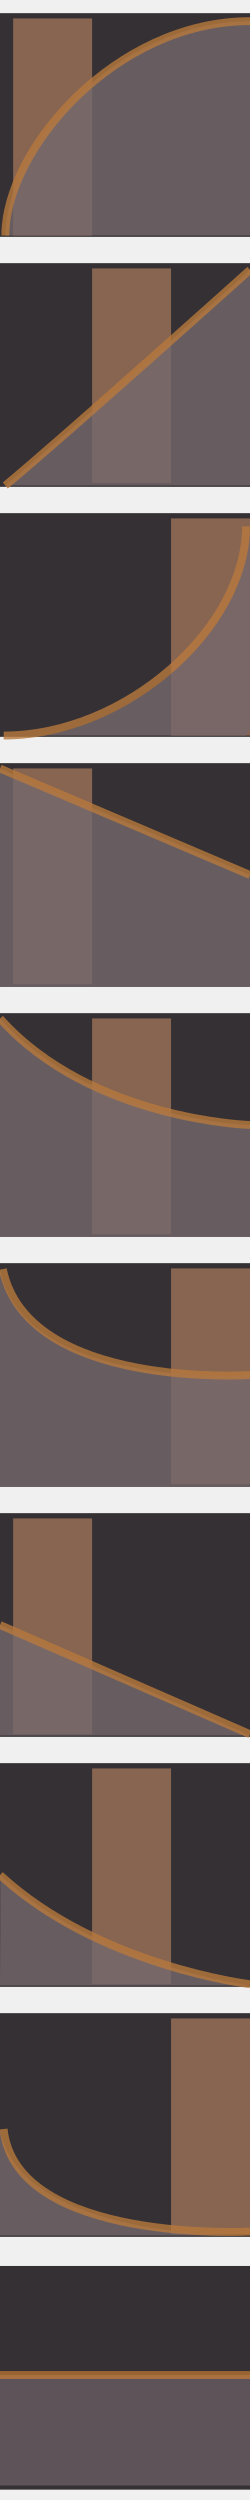
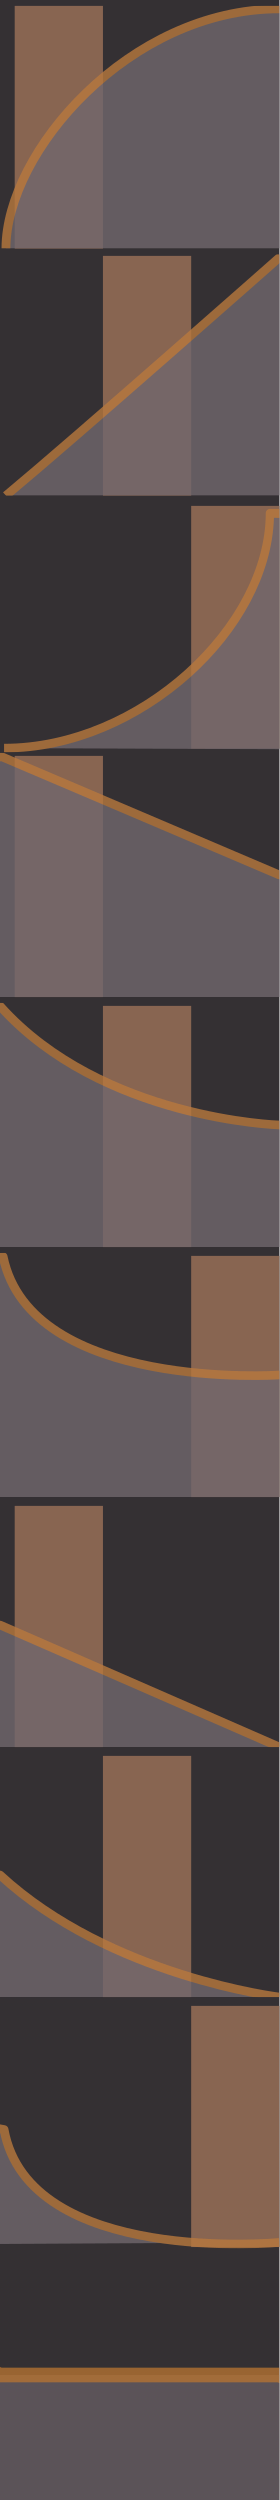
- <svg xmlns="http://www.w3.org/2000/svg" xmlns:xlink="http://www.w3.org/1999/xlink" width="19px" height="190px" viewBox="0 0 19 190" version="1.1">
-   <defs>
-     <rect width="19" height="190" id="artboard_1" />
-     <clipPath id="clip_1">
-       <use xlink:href="#artboard_1" clip-rule="evenodd" />
+ <svg xmlns="http://www.w3.org/2000/svg" width="19" height="170" viewBox="0 0 19 170" version="1.1" id="svg141">
+   <defs id="defs5">
+     <clipPath id="a">
+       <rect width="19" height="17" fill="#fff" stroke="#707070" stroke-width="1" id="rect2" />
    </clipPath>
  </defs>
-   <g id="bmp00145" clip-path="url(#clip_1)">
-     <g id="Sustain" transform="translate(0 172.213)">
-       <path d="M0 0L19 0L19 17L0 17L0 0Z" id="BG" fill="#343033" fill-rule="evenodd" stroke="none" />
-       <g id="g93" transform="translate(0 8.286987)" opacity="0.8">
-         <path d="M0 0L19 0L19 8.4L0 8.4L0 0Z" id="Fill" fill="#75686D" fill-opacity="0.8" fill-rule="evenodd" stroke="none" />
-         <path d="M0 0L19 0" id="Stroke" fill="none" fill-rule="evenodd" stroke="#FF9931" stroke-opacity="0.624" stroke-width="0.6" stroke-linejoin="round" />
-       </g>
-     </g>
-     <g id="Release-Exp-2" transform="translate(-1.1444092E-05 153)">
-       <path d="M1.14441e-05 0L19 0L19 17L1.14441e-05 17L1.14441e-05 0Z" id="BG" fill="#343033" fill-rule="evenodd" stroke="none" />
-       <path d="M13.002 0.4L19.002 0.4L19.002 16.8L13.002 16.8L13.002 0.4Z" id="rect113" fill="#886551" fill-rule="evenodd" stroke="none" />
-       <g id="g133" transform="translate(0 8.805847)">
-         <path d="M1.41907e-06 0.004C1.526 8.488 19 8.094 19 8.094L0 8.094C0 8.094 0.001 0.002 1.41907e-06 0.004Z" id="Fill" fill="#75686D" fill-opacity="0.8" fill-rule="evenodd" stroke="none" />
-         <path d="M0.274 0C1.207 8.734 19 7.794 19 7.794" id="Stroke" fill="none" fill-rule="evenodd" stroke="#B8783D" stroke-opacity="0.8" stroke-width="0.6" stroke-linejoin="round" />
-       </g>
-       <path d="M1.14441e-05 0L19 0L19 17L1.14441e-05 17L1.14441e-05 0Z" id="rect135" fill="#E1CBBC" fill-opacity="0" fill-rule="evenodd" stroke="none" />
-     </g>
-     <g id="Release-Exp-1" transform="translate(0 134)">
-       <path d="M0 0L19 0L19 17L0 17L0 0Z" id="BG" fill="#343033" fill-rule="evenodd" stroke="none" />
-       <path d="M7 0.4L13 0.4L13 16.8L7 16.8L7 0.4Z" id="rect113" fill="#886551" fill-rule="evenodd" stroke="none" />
-       <g id="g119" transform="translate(0 8.499985)">
-         <path d="M7.62939e-06 3.80515e-05C7.491 6.917 19 8.4 19 8.4L7.91489e-06 8.4C7.91489e-06 8.4 0.049 -0.02 7.62939e-06 3.80515e-05Z" id="Fill" fill="#75686D" fill-opacity="0.8" fill-rule="evenodd" stroke="none" />
-         <path d="M0 1.52588e-05C7.491 6.917 19 8.3 19 8.3" id="Stroke" fill="none" fill-rule="evenodd" stroke="#B8783D" stroke-opacity="0.8" stroke-width="0.6" stroke-linejoin="round" />
-       </g>
-       <path d="M0 0L19 0L19 17L0 17L0 0Z" id="rect121" fill="#E1CBBC" fill-opacity="0" fill-rule="evenodd" stroke="none" />
-     </g>
-     <g id="Release-Lin" transform="translate(0 115)">
-       <path d="M0 0L19 0L19 17L0 17L0 0Z" id="BG" fill="#343033" fill-rule="evenodd" stroke="none" />
-       <path d="M1 0.4L7 0.4L7 16.8L1 16.8L1 0.4Z" id="rect97" fill="#886551" fill-rule="evenodd" stroke="none" />
-       <g id="g105" transform="translate(0 8.5)">
-         <path d="M0 0L19 8.4L0 8.4L0 0Z" id="Fill" fill="#75686D" fill-opacity="0.8" fill-rule="evenodd" stroke="none" />
-         <path d="M0 0L19 8.3" id="Stroke" fill="none" fill-rule="evenodd" stroke="#B8783D" stroke-opacity="0.8" stroke-width="0.6" stroke-linejoin="round" />
-       </g>
-       <path d="M0 0L19 0L19 17L0 17L0 0Z" id="rect107" fill="#E1CBBC" fill-opacity="0" fill-rule="evenodd" stroke="none" />
-     </g>
-     <g id="Decay-Exp-2" transform="translate(-0.002822876 96)">
-       <path d="M0.003 0L19.003 0L19.003 17L0.003 17L0.003 0Z" id="BG" fill="#343033" fill-rule="evenodd" stroke="none" />
-       <path d="M13.003 0.4L19.003 0.4L19.003 16.8L13.003 16.8L13.003 0.4Z" id="rect81" fill="#886551" fill-rule="evenodd" stroke="none" />
-       <g id="g85" transform="translate(0 0.4492188)">
-         <path d="M0.003 0.051C1.884 9.23 19.003 8.051 19.003 8.051L19.003 16.551L0.003 16.551C0.003 16.551 -0.004 -0.037 0.003 0.051Z" id="Fill" fill="#75686D" fill-opacity="0.8" fill-rule="evenodd" stroke="none" />
-         <path d="M0.214 0C2.095 9.179 19.003 8.051 19.003 8.051" id="Stroke" fill="none" fill-rule="evenodd" stroke="#B8783D" stroke-opacity="0.8" stroke-width="0.6" stroke-linejoin="round" />
-       </g>
-       <path d="M0.003 0L19.003 0L19.003 17L0.003 17L0.003 0Z" id="rect87" fill="#E1CBBC" fill-opacity="0" fill-rule="evenodd" stroke="none" />
-     </g>
-     <g id="Decay-Exp-1" transform="translate(-0.01365662 77)">
-       <path d="M0.014 0L19.014 0L19.014 17L0.014 17L0.014 0Z" id="BG" fill="#343033" fill-rule="evenodd" stroke="none" />
-       <path d="M7.014 0.4L13.014 0.4L13.014 16.8L7.014 16.8L7.014 0.4Z" id="rect65" fill="#886551" fill-rule="evenodd" stroke="none" />
-       <g id="g71" transform="translate(0 0.4079437)">
-         <path d="M0.014 7.51609e-05C6.927 7.731 19.014 8.092 19.014 8.092L19.014 16.592L0.014 16.592C0.014 16.592 -0.017 -0.041 0.014 7.51609e-05Z" id="Fill" fill="#75686D" fill-opacity="0.8" fill-rule="evenodd" stroke="none" />
-         <path d="M0.014 7.62939e-05C6.927 7.731 19.014 8.092 19.014 8.092" id="Stroke" fill="none" fill-rule="evenodd" stroke="#B8783D" stroke-opacity="0.8" stroke-width="0.6" stroke-linejoin="round" />
-       </g>
-       <path d="M0.014 0L19.014 0L19.014 17L0.014 17L0.014 0Z" id="rect73" fill="#E1CBBC" fill-opacity="0" fill-rule="evenodd" stroke="none" />
-     </g>
-     <g id="Decay-Lin" transform="translate(0 58)">
-       <path d="M0 0L19 0L19 17L0 17L0 0Z" id="BG" fill="#343033" fill-rule="evenodd" stroke="none" />
-       <path d="M1 0.4L7 0.4L7 16.8L1 16.8L1 0.4Z" id="rect49" fill="#886551" fill-rule="evenodd" stroke="none" />
-       <g id="g57" transform="translate(0 0.40802)">
-         <path d="M0 0L19 8.092L19 16.592L0 16.592C0 16.592 0 0 0 0Z" id="Fill" fill="#75686D" fill-opacity="0.8" fill-rule="evenodd" stroke="none" />
-         <path d="M0 0L19 8.092" id="Stroke" fill="#75686D" fill-opacity="0.8" fill-rule="evenodd" stroke="#B8783D" stroke-opacity="0.8" stroke-width="0.6" stroke-linejoin="round" />
-       </g>
-       <path d="M0 0L19 0L19 17L0 17L0 0Z" id="rect59" fill="#E1CBBC" fill-opacity="0" fill-rule="evenodd" stroke="none" />
-     </g>
-     <g id="Attack-Exp" transform="translate(0 39)">
-       <path d="M0 0L19 0L19 17L0 17L0 0Z" id="BG" fill="#343033" fill-rule="evenodd" stroke="none" />
-       <path d="M13 0.4L19 0.4L19 16.9L13 16.9L13 0.4Z" id="rect39" fill="#886551" fill-rule="evenodd" stroke="none" />
-       <g id="g888" transform="translate(0.2799988 1)" opacity="0.8">
-         <path d="M0 15.9C9.256 15.9 18.42 7.73 18.42 0C28.62 0 18.42 15.9 18.42 15.9L0 15.9Z" id="Fill" fill="#75686D" fill-rule="evenodd" stroke="none" />
-         <path d="M0 15.9C9.256 15.9 18.42 7.73 18.42 0" id="Stroke" fill="none" fill-rule="evenodd" stroke="#B8783D" stroke-width="0.6" />
-       </g>
-       <path d="M0 0L19 0L19 17L0 17L0 0Z" id="rect45" fill="#E1CBBC" fill-opacity="0" fill-rule="evenodd" stroke="none" />
-     </g>
-     <g id="Attack-Lin" transform="translate(0 20)">
-       <path d="M0 0L19 0L19 17L0 17L0 0Z" id="BG" fill="#343033" fill-rule="evenodd" stroke="none" />
-       <path d="M7 0.4L13 0.4L13 16.7L7 16.7L7 0.4Z" id="rect23" fill="#886551" fill-rule="evenodd" stroke="none" />
-       <g id="g29" transform="translate(0.4000015 0.5054932)">
-         <path d="M0 16.395C4.75 12.448 18.604 0 18.604 0L18.6 16.395L0 16.395Z" id="Fill" fill="#75686D" fill-opacity="0.8" fill-rule="evenodd" stroke="none" />
-         <path d="M0 16.395C4.75 12.448 18.604 0 18.604 0" id="Stroke" fill="none" fill-rule="evenodd" stroke="#B8783D" stroke-opacity="0.8" stroke-width="0.6" stroke-linejoin="round" />
-       </g>
-       <path d="M0 0L19 0L19 17L0 17L0 0Z" id="rect31" fill="#E1CBBC" fill-opacity="0" fill-rule="evenodd" stroke="none" />
-     </g>
-     <g id="Attack-Log" transform="translate(0 1)">
-       <path d="M0 0L19 0L19 17L0 17L0 0Z" id="BG" fill="#343033" fill-rule="evenodd" stroke="none" />
-       <path d="M1 0.4L7 0.4L7 16.9L1 16.9L1 0.4Z" id="rect7" fill="#886551" fill-rule="evenodd" stroke="none" />
-       <g id="g15" transform="translate(0.4040527 0.6068115)">
-         <path d="M0 16.293C0 9.732 8.392 0 18.6 0C18.647 0 18.6 16.293 18.6 16.293L0 16.293Z" id="Fill" fill="#75686D" fill-opacity="0.8" fill-rule="evenodd" stroke="none" />
-         <path d="M0 16.293C0 9.732 8.392 0 18.6 0" id="Stroke" fill="none" fill-rule="evenodd" stroke="#B8783D" stroke-opacity="0.8" stroke-width="0.6" stroke-linejoin="round" />
-       </g>
-       <path d="M0 0L19 0L19 17L0 17L0 0Z" id="rect17" fill="#E1CBBC" fill-opacity="0" fill-rule="evenodd" stroke="none" />
+   <rect style="opacity:1;fill:#343033;stroke-width:1.538;paint-order:stroke markers fill;fill-opacity:1" id="rect970" width="19" height="170" x="0" y="0" />
+   <rect width="6" height="16.5" fill="#886551" id="rect7" x="1" y="0.4" style="stroke-width:0.985" />
+   <rect width="7" height="17" fill="#886551" opacity="0" id="rect9" x="6" y="0" />
+   <rect width="6" height="17" fill="#886551" opacity="0" id="rect11" x="12" y="0" />
+   <g clip-path="url(#a)" id="g15" transform="matrix(1,0,0,0.9705882,0,0.4)">
+     <path d="m 1206,717.287 c 0,-6.76 8.392,-16.787 18.6,-16.787 10.208,0 19,8.287 19,8.287 h 19 l 19,8.5" transform="translate(-1205.596,-700.287)" fill="#70676d" stroke="rgba(255,153,49,0.78)" stroke-linejoin="round" stroke-width="1" opacity="0.8" id="path13" style="stroke:#b8783d;stroke-width:0.6;stroke-miterlimit:4;stroke-dasharray:none;stroke-opacity:1" />
+   </g>
+   <rect width="19" height="17" fill="rgba(225,203,188,0.2)" opacity="0" id="rect17" x="0" y="0" />
+   <rect width="6" height="17" fill="#886551" opacity="0" id="rect21" x="1" y="17" />
+   <rect width="6" height="16.3" fill="#886551" id="rect23" x="7" y="17.4" style="stroke-width:0.907" />
+   <rect width="6" height="17" fill="#886551" opacity="0" id="rect25" x="12" y="17" />
+   <g clip-path="url(#a)" id="g29" transform="matrix(1,0,0,0.9647059,0,17.3)">
+     <path d="m 1206,717.287 c 4.75,-4.091 18.6,-16.787 18.6,-16.787 l 19,8.287 h 19 l 19,8.5" transform="translate(-1205.596,-700.287)" fill="#70676d" stroke="rgba(255,153,49,0.78)" stroke-linejoin="round" stroke-width="1" opacity="0.8" id="path27" style="stroke:#b8783d;stroke-width:0.6;stroke-miterlimit:4;stroke-dasharray:none;stroke-opacity:1" />
+   </g>
+   <rect width="19" height="17" fill="rgba(225,203,188,0.2)" opacity="0" id="rect31" x="0" y="17" />
+   <rect width="6" height="17" fill="#886551" opacity="0" id="rect35" x="1" y="34" />
+   <rect width="7" height="17" fill="#886551" opacity="0" id="rect37" x="6" y="34" />
+   <rect width="6" height="16.5" fill="#886551" id="rect39" x="13" y="34.4" style="stroke-width:0.985" />
+   <g clip-path="url(#a)" id="g43" transform="matrix(1,0,0,0.9764263,0,34.56175)">
+     <g id="g888" transform="translate(-1205.596,-700.287)" style="opacity:0.8">
+       <path style="color:#000000;font-style:normal;font-variant:normal;font-weight:normal;font-stretch:normal;font-size:medium;line-height:normal;font-family:sans-serif;font-variant-ligatures:normal;font-variant-position:normal;font-variant-caps:normal;font-variant-numeric:normal;font-variant-alternates:normal;font-variant-east-asian:normal;font-feature-settings:normal;font-variation-settings:normal;text-indent:0;text-align:start;text-decoration:none;text-decoration-line:none;text-decoration-style:solid;text-decoration-color:#000000;letter-spacing:normal;word-spacing:normal;text-transform:none;writing-mode:lr-tb;direction:ltr;text-orientation:mixed;dominant-baseline:auto;baseline-shift:baseline;text-anchor:start;white-space:normal;shape-padding:0;shape-margin:0;inline-size:0;clip-rule:nonzero;display:inline;overflow:visible;visibility:visible;isolation:auto;mix-blend-mode:normal;color-interpolation:sRGB;color-interpolation-filters:linearRGB;solid-color:#000000;solid-opacity:1;vector-effect:none;fill:#70676d;fill-opacity:1;fill-rule:nonzero;stroke:none;stroke-width:0.6;stroke-linecap:butt;stroke-linejoin:round;stroke-miterlimit:4;stroke-dasharray:none;stroke-dashoffset:0;stroke-opacity:1;color-rendering:auto;image-rendering:auto;shape-rendering:auto;text-rendering:auto;enable-background:accumulate;stop-color:#000000;stop-opacity:1" d="m 1205.873,716.992 c 9.256,0 18.094,-8.448 18.094,-16.365 10.2,0 19.632,8.161 19.632,8.161 h 19 l 19,8.5" id="path890" />
+       <path style="color:#000000;font-style:normal;font-variant:normal;font-weight:normal;font-stretch:normal;font-size:medium;line-height:normal;font-family:sans-serif;font-variant-ligatures:normal;font-variant-position:normal;font-variant-caps:normal;font-variant-numeric:normal;font-variant-alternates:normal;font-variant-east-asian:normal;font-feature-settings:normal;font-variation-settings:normal;text-indent:0;text-align:start;text-decoration:none;text-decoration-line:none;text-decoration-style:solid;text-decoration-color:#000000;letter-spacing:normal;word-spacing:normal;text-transform:none;writing-mode:lr-tb;direction:ltr;text-orientation:mixed;dominant-baseline:auto;baseline-shift:baseline;text-anchor:start;white-space:normal;shape-padding:0;shape-margin:0;inline-size:0;clip-rule:nonzero;display:inline;overflow:visible;visibility:visible;isolation:auto;mix-blend-mode:normal;color-interpolation:sRGB;color-interpolation-filters:linearRGB;solid-color:#000000;solid-opacity:1;vector-effect:none;fill:#b8783d;fill-opacity:1;fill-rule:nonzero;stroke:none;stroke-width:0.6;stroke-linecap:butt;stroke-linejoin:round;stroke-miterlimit:4;stroke-dasharray:none;stroke-dashoffset:0;stroke-opacity:1;color-rendering:auto;image-rendering:auto;shape-rendering:auto;text-rendering:auto;enable-background:accumulate;stop-color:#000000;stop-opacity:1" d="m 1223.967,700.326 a 0.3,0.3 0 0 0 -0.299,0.301 c 0,3.847 -2.163,7.873 -5.481,10.93 -3.318,3.057 -7.778,5.135 -12.315,5.135 v 0.6 c 4.719,0 9.308,-2.147 12.723,-5.293 3.325,-3.063 5.514,-7.083 5.629,-11.049 9.941,0.138 19.18,8.064 19.18,8.064 a 0.3,0.3 0 0 0 0.195,0.074 h 18.936 l 18.941,8.473 0.246,-0.547 -19,-8.5 a 0.3,0.3 0 0 0 -0.123,-0.027 h -18.896 c -0.266,-0.229 -9.525,-8.16 -19.736,-8.16 z" id="path892" />
    </g>
  </g>
+   <rect width="19" height="17" fill="rgba(225,203,188,0.2)" opacity="0" id="rect45" x="0" y="34" />
+   <rect width="6" height="16.4" fill="#886551" id="rect49" x="1" y="51.4" style="stroke-width:0.982" />
+   <rect width="7" height="17" fill="#886551" opacity="0" id="rect51" x="6" y="51" />
+   <rect width="6" height="17" fill="#886551" opacity="0" id="rect53" x="12" y="51" />
+   <g clip-path="url(#a)" id="g57" transform="matrix(1,0,0,0.9764706,0,51.2)">
+     <path d="m 1205,717.287 c 4.75,-4.091 19,-16.787 19,-16.787 l 19,8.287 h 19 l 19,8.5" transform="translate(-1224,-700.287)" fill="#70676d" stroke="rgba(255,153,49,0.78)" stroke-linejoin="round" stroke-width="1" opacity="0.8" id="path55" style="stroke:#b8783d;stroke-width:0.6;stroke-miterlimit:4;stroke-dasharray:none;stroke-opacity:1" />
+   </g>
+   <rect width="19" height="17" fill="rgba(225,203,188,0.2)" opacity="0" id="rect59" x="0" y="51" />
+   <rect width="6" height="17" fill="#886551" opacity="0" id="rect63" x="1" y="68" />
+   <rect width="6" height="16.4" fill="#886551" id="rect65" x="7" y="68.4" style="stroke-width:0.909" />
+   <rect width="6" height="17" fill="#886551" opacity="0" id="rect67" x="12" y="68" />
+   <g clip-path="url(#a)" id="g71" transform="matrix(1,0,0,0.9764706,0,68.2)">
+     <path d="m 1205,717.287 c 4.75,-4.091 9.5,-14.662 19,-16.787 6.913,7.917 19,8.287 19,8.287 h 19 l 19,8.5" transform="translate(-1224,-700.287)" fill="#70676d" stroke="rgba(255,153,49,0.78)" stroke-linejoin="round" stroke-width="1" opacity="0.8" id="path69" style="stroke:#b8783d;stroke-width:0.6;stroke-miterlimit:4;stroke-dasharray:none;stroke-opacity:1" />
+   </g>
+   <rect width="19" height="17" fill="rgba(225,203,188,0.2)" opacity="0" id="rect73" x="0" y="68" />
+   <rect width="6" height="17" fill="#886551" opacity="0" id="rect77" x="1" y="85" />
+   <rect width="7" height="17" fill="#886551" opacity="0" id="rect79" x="6" y="85" />
+   <rect width="6" height="16.4" fill="#886551" id="rect81" x="13" y="85.4" style="stroke-width:0.982" />
+   <g clip-path="url(#a)" id="g85" transform="matrix(1,0,0,0.9764706,0,85.2)">
+     <path d="m 1205,717.287 c 4.75,-4.091 9.711,-14.62 19.211,-16.745 1.881,9.4 18.789,8.245 18.789,8.245 h 19 l 19,8.5" transform="translate(-1224,-700.287)" fill="#70676d" stroke="rgba(255,153,49,0.78)" stroke-linejoin="round" stroke-width="1" opacity="0.8" id="path83" style="stroke:#b8783d;stroke-width:0.6;stroke-miterlimit:4;stroke-dasharray:none;stroke-opacity:1" />
+   </g>
+   <rect width="19" height="17" fill="rgba(225,203,188,0.2)" opacity="0" id="rect87" x="0" y="85" />
+   <g clip-path="url(#a)" id="g93" transform="translate(0,153)" style="opacity:0.8;fill:#70676d;fill-opacity:1">
+     <path d="m 1205,717.287 c 4.75,-4.091 19,-16.787 19,-16.787 l 19,8.287 h 19 l 19,8.5" transform="translate(-1243,-700.287)" fill="rgba(42,42,42,0.35)" stroke="rgba(255,153,49,0.78)" stroke-linejoin="round" stroke-width="1" opacity="0.8" id="path91" style="fill:#70676d;fill-opacity:1" />
+   </g>
+   <rect width="6" height="16.4" fill="#886551" id="rect97" x="1" y="102.4" style="stroke-width:0.982" />
+   <rect width="7" height="17" fill="#886551" opacity="0" id="rect99" x="6" y="102" />
+   <rect width="6" height="17" fill="#886551" opacity="0" id="rect101" x="12" y="102" />
+   <g clip-path="url(#a)" id="g105" transform="matrix(1,0,0,0.9764706,0,102.2)">
+     <path d="m 1205,717.287 c 4.75,-4.091 19,-16.787 19,-16.787 l 19,8.287 h 19 l 19,8.5" transform="translate(-1262,-700.287)" fill="#70676d" stroke="rgba(255,153,49,0.78)" stroke-linejoin="round" stroke-width="1" opacity="0.8" id="path103" style="stroke:#b8783d;stroke-width:0.6;stroke-miterlimit:4;stroke-dasharray:none;stroke-opacity:1" />
+   </g>
+   <rect width="19" height="17" fill="rgba(225,203,188,0.2)" opacity="0" id="rect107" x="0" y="102" />
+   <rect width="6" height="17" fill="#886551" opacity="0" id="rect111" x="1" y="119" />
+   <rect width="6" height="16.4" fill="#886551" id="rect113" x="7" y="119.4" style="stroke-width:0.909" />
+   <rect width="6" height="17" fill="#886551" opacity="0" id="rect115" x="12" y="119" />
+   <g clip-path="url(#a)" id="g119" transform="matrix(1,0,0,0.9764706,0,119.2)">
+     <path d="m 1205,717.287 c 4.75,-4.091 19,-16.787 19,-16.787 l 19,8.287 a 49.192,49.192 0 0 1 19,0 c 7.491,7.084 19,8.5 19,8.5" transform="translate(-1262,-700.287)" fill="#70676d" stroke="rgba(255,153,49,0.78)" stroke-linejoin="round" stroke-width="1" opacity="0.8" id="path117" style="stroke:#b8783d;stroke-width:0.6;stroke-miterlimit:4;stroke-dasharray:none;stroke-opacity:1" />
+   </g>
+   <rect width="19" height="17" fill="rgba(225,203,188,0.2)" opacity="0" id="rect121" x="0" y="119" />
+   <rect width="6" height="17" fill="#886551" opacity="0" id="rect125" x="1" y="136" />
+   <rect width="7" height="17" fill="#886551" opacity="0" id="rect127" x="6" y="136" />
+   <rect width="6" height="16.4" fill="#886551" id="rect129" x="13" y="136.4" style="stroke-width:0.982" />
+   <g clip-path="url(#a)" id="g133" transform="matrix(1,0,0,0.9764706,0,136.3)">
+     <path d="m 1205,717.287 c 4.75,-4.091 19,-16.787 19,-16.787 l 19,8.287 c 6.273,-1.235 13.001,-1.024 19.274,0.211 1.682,9.52 18.726,7.864 18.726,7.864" transform="translate(-1262,-700.287)" fill="#70676d" stroke="rgba(255,153,49,0.78)" stroke-linejoin="round" stroke-width="1" opacity="0.8" id="path131" style="stroke:#b8783d;stroke-width:0.6;stroke-miterlimit:4;stroke-dasharray:none;stroke-opacity:1" />
+   </g>
+   <rect width="19" height="17" fill="rgba(225,203,188,0.2)" opacity="0" id="rect135" x="0" y="136" />
</svg>
